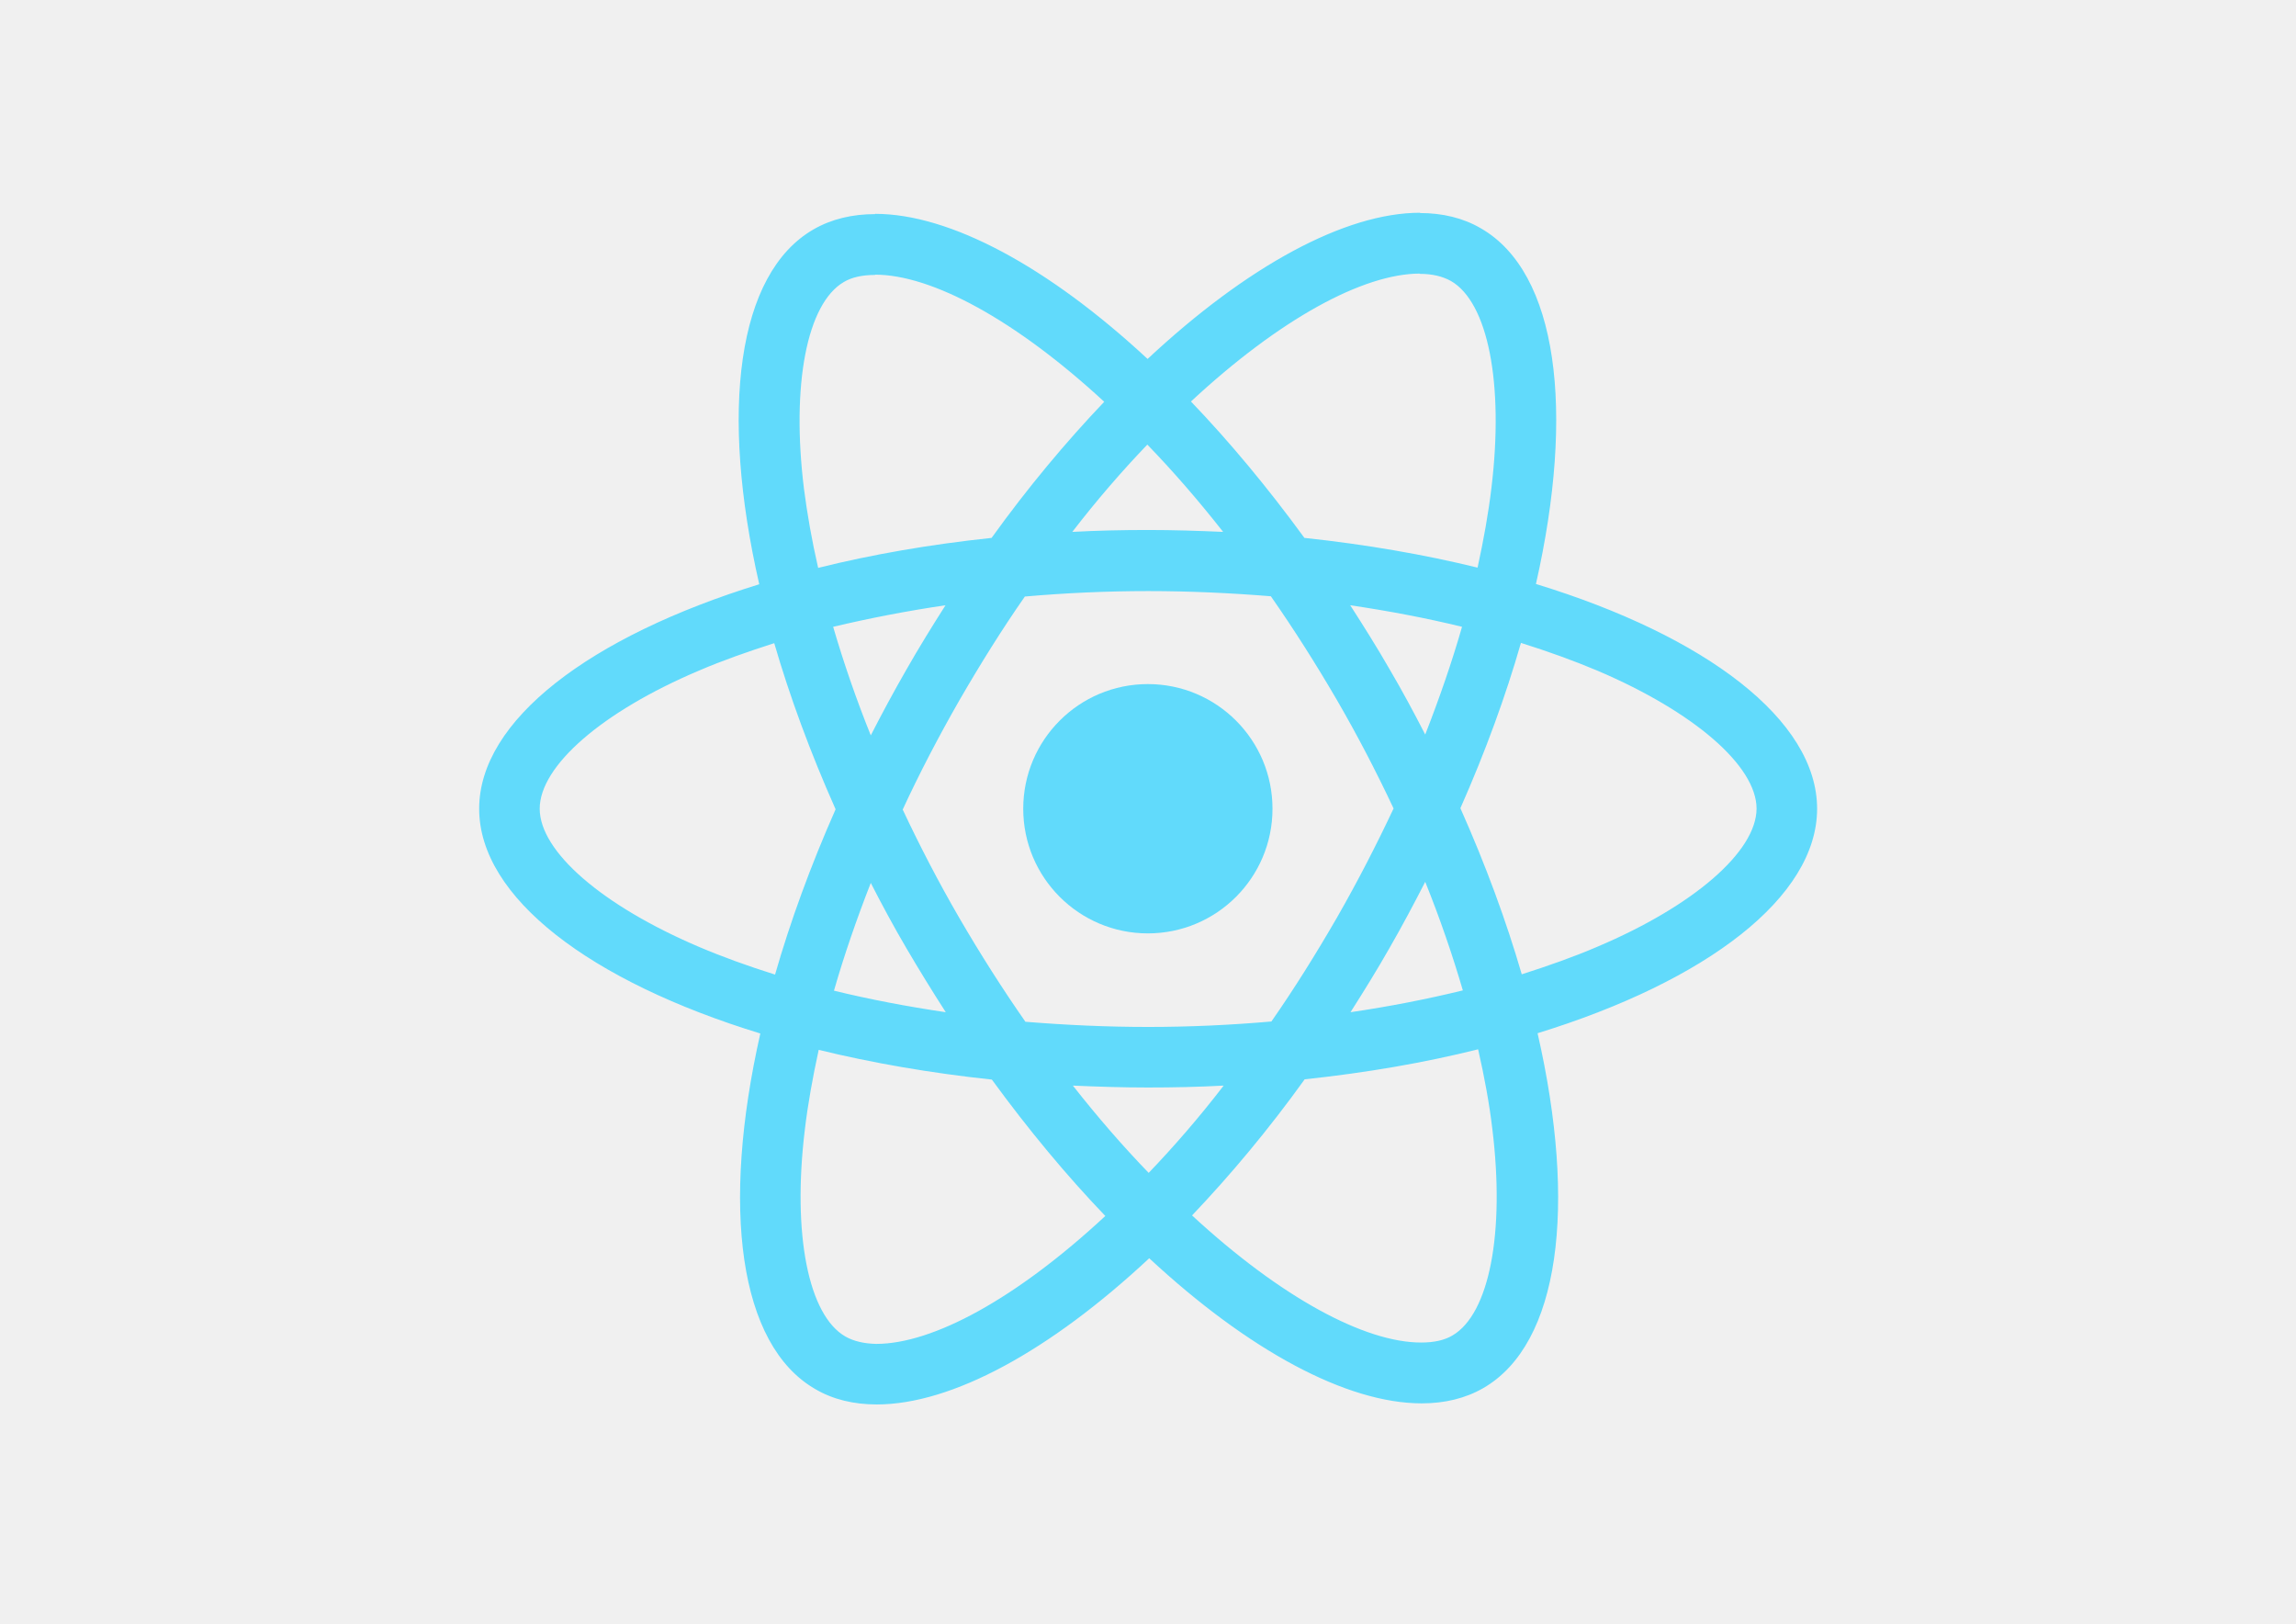
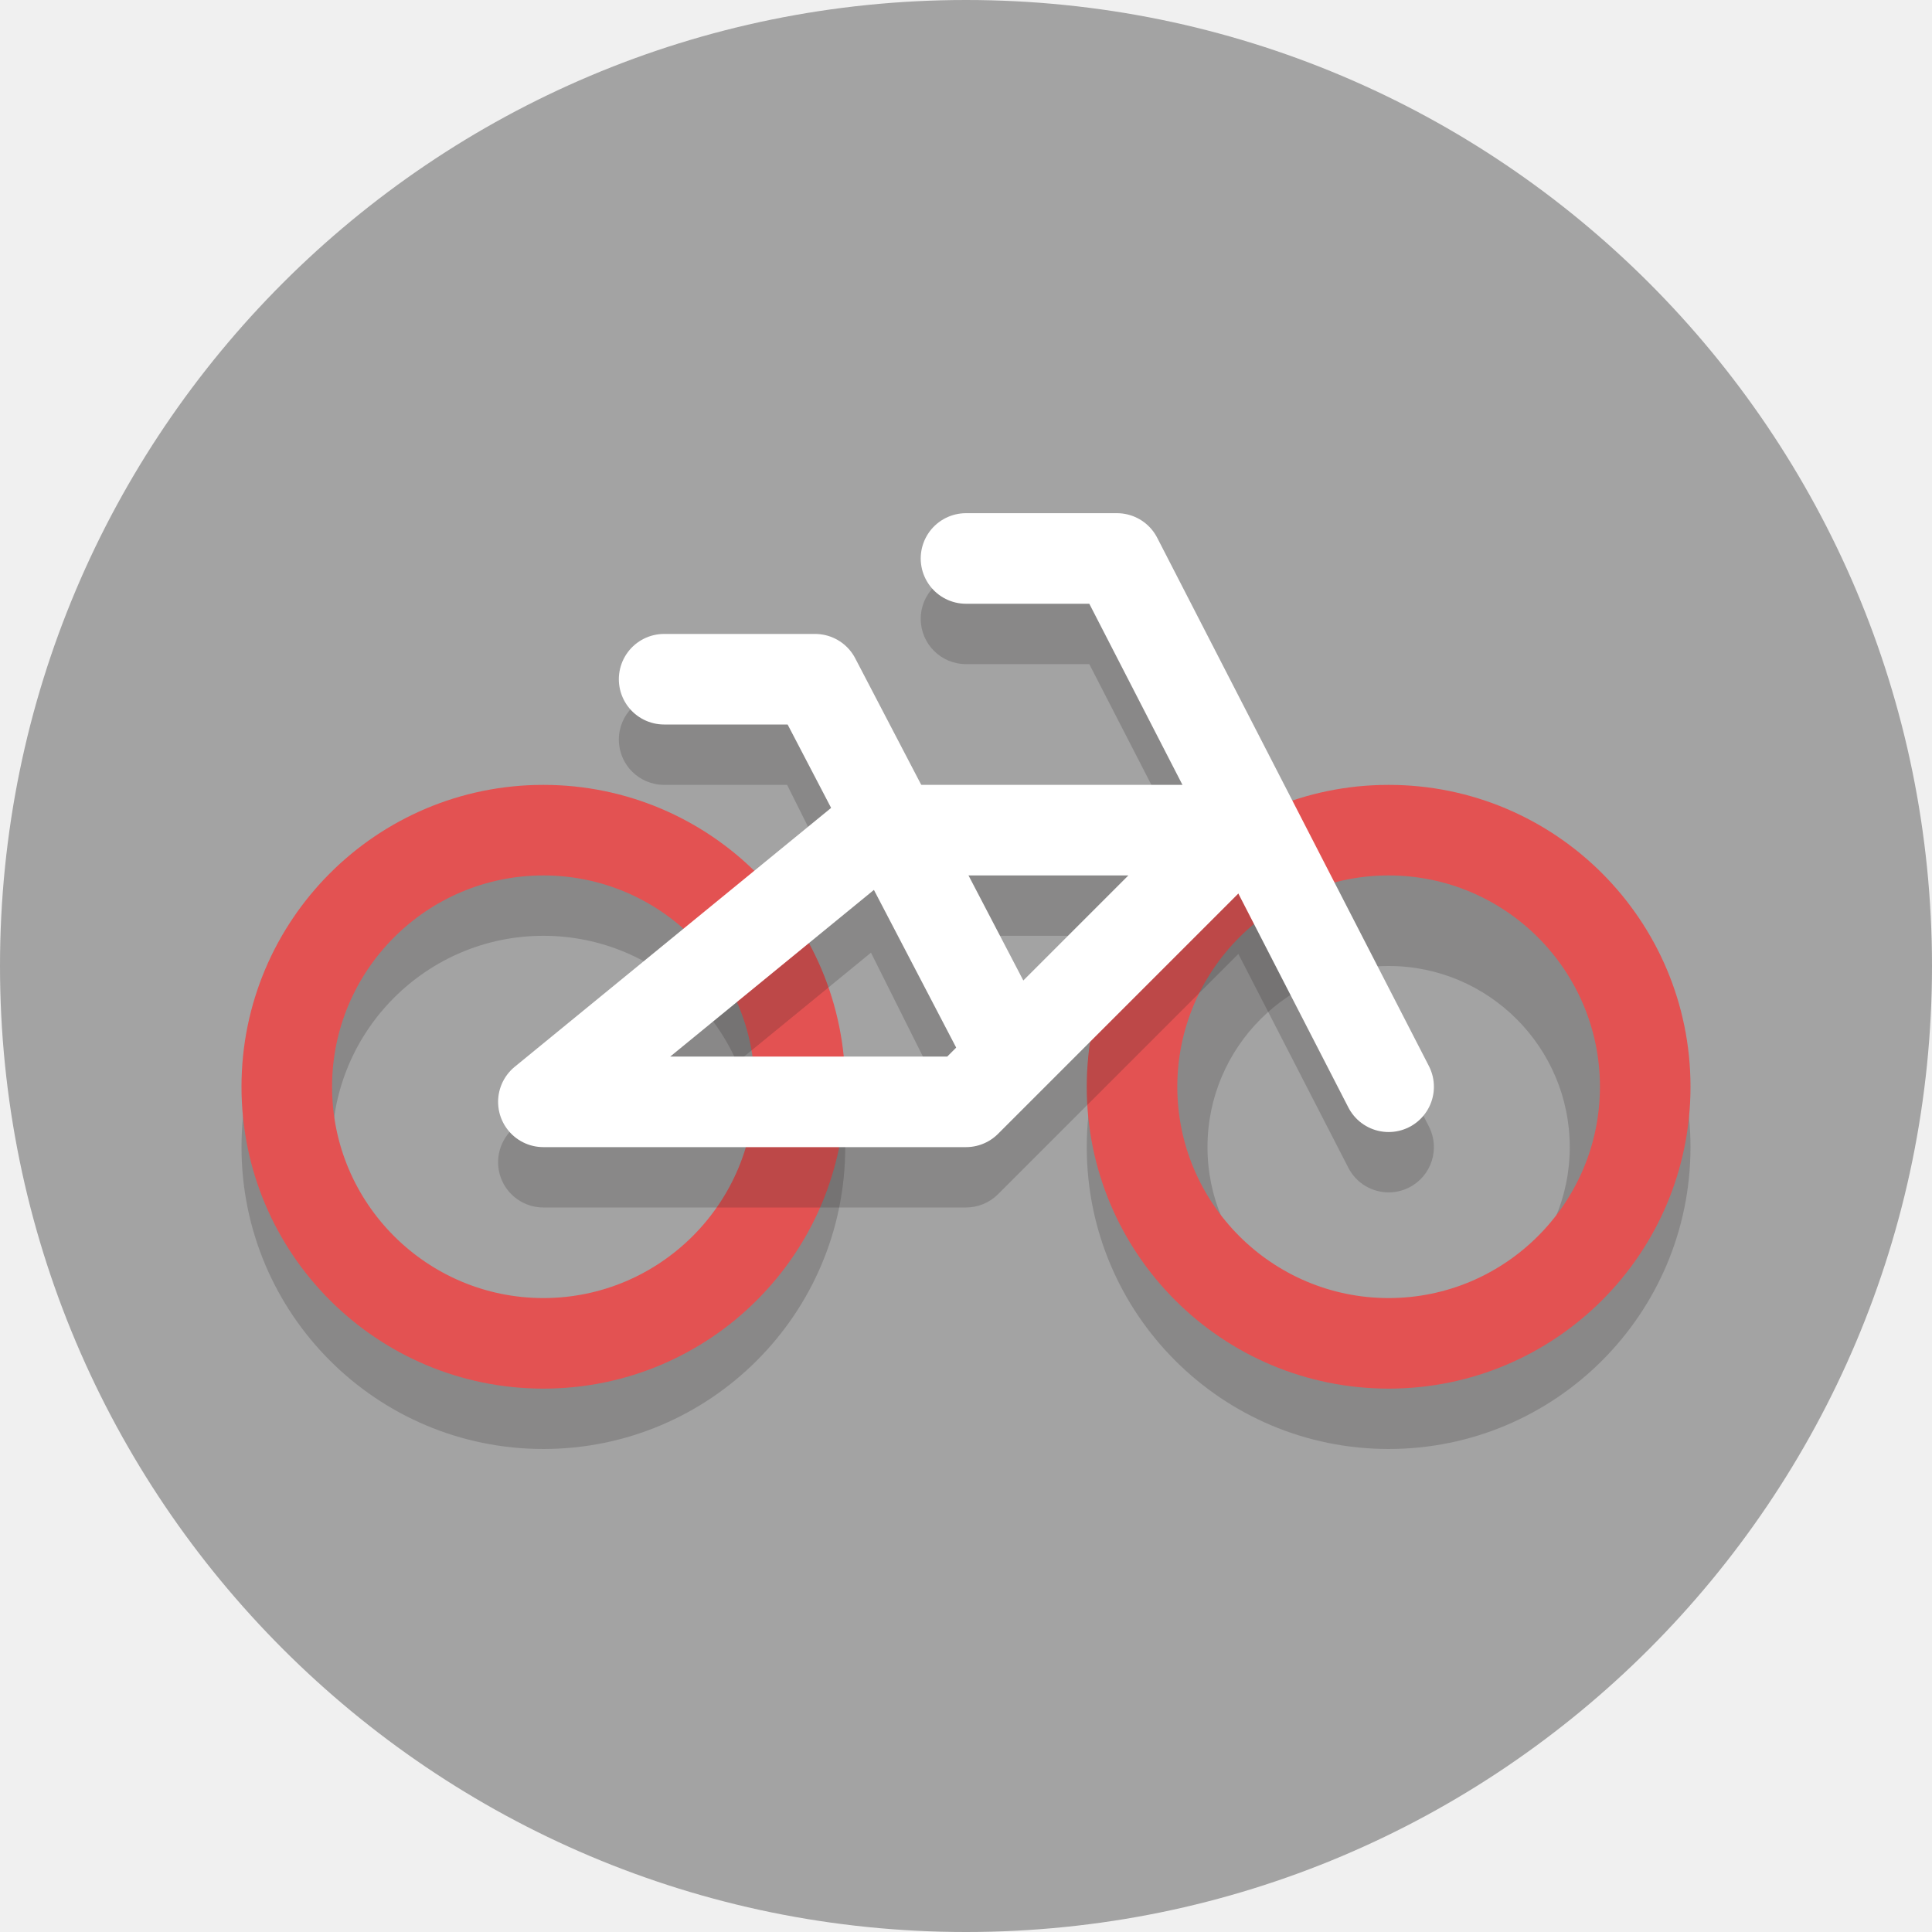
- <svg xmlns="http://www.w3.org/2000/svg" viewBox="0 0 841.9 595.3">
-   <g fill="#61DAFB">
-     <path d="M666.3 296.5c0-32.5-40.7-63.3-103.1-82.4 14.4-63.6 8-114.2-20.2-130.4-6.5-3.8-14.1-5.6-22.4-5.6v22.3c4.6 0 8.3.9 11.4 2.6 13.6 7.8 19.5 37.5 14.9 75.7-1.1 9.4-2.9 19.3-5.1 29.4-19.6-4.8-41-8.5-63.5-10.9-13.5-18.5-27.5-35.3-41.6-50 32.6-30.3 63.2-46.9 84-46.9V78c-27.5 0-63.5 19.6-99.9 53.6-36.4-33.8-72.4-53.2-99.9-53.2v22.3c20.7 0 51.4 16.5 84 46.6-14 14.7-28 31.4-41.3 49.9-22.6 2.4-44 6.1-63.6 11-2.3-10-4-19.7-5.2-29-4.7-38.2 1.1-67.9 14.6-75.8 3-1.8 6.9-2.6 11.5-2.6V78.5c-8.4 0-16 1.8-22.6 5.6-28.1 16.2-34.4 66.7-19.9 130.1-62.2 19.2-102.7 49.9-102.7 82.3 0 32.5 40.7 63.3 103.1 82.4-14.4 63.6-8 114.2 20.2 130.4 6.5 3.8 14.1 5.6 22.5 5.6 27.5 0 63.5-19.6 99.9-53.6 36.4 33.8 72.4 53.2 99.9 53.2 8.4 0 16-1.8 22.6-5.6 28.1-16.2 34.4-66.7 19.9-130.1 62-19.1 102.5-49.9 102.5-82.3zm-130.2-66.7c-3.7 12.9-8.3 26.2-13.5 39.5-4.1-8-8.4-16-13.1-24-4.6-8-9.5-15.8-14.4-23.4 14.2 2.1 27.9 4.7 41 7.9zm-45.8 106.5c-7.8 13.5-15.8 26.3-24.1 38.2-14.9 1.3-30 2-45.2 2-15.1 0-30.2-.7-45-1.9-8.3-11.9-16.4-24.6-24.2-38-7.6-13.1-14.5-26.4-20.8-39.8 6.2-13.4 13.2-26.8 20.7-39.9 7.8-13.5 15.8-26.3 24.1-38.2 14.9-1.3 30-2 45.2-2 15.1 0 30.2.7 45 1.9 8.3 11.9 16.4 24.6 24.2 38 7.6 13.1 14.5 26.4 20.8 39.8-6.3 13.4-13.2 26.8-20.7 39.9zm32.3-13c5.4 13.4 10 26.8 13.8 39.8-13.1 3.2-26.9 5.9-41.2 8 4.9-7.7 9.8-15.6 14.4-23.7 4.6-8 8.9-16.1 13-24.1zM421.2 430c-9.3-9.6-18.6-20.3-27.8-32 9 .4 18.2.7 27.5.7 9.4 0 18.7-.2 27.8-.7-9 11.7-18.3 22.4-27.5 32zm-74.4-58.9c-14.2-2.1-27.9-4.7-41-7.9 3.7-12.9 8.3-26.2 13.5-39.5 4.1 8 8.4 16 13.1 24 4.7 8 9.5 15.8 14.4 23.4zM420.7 163c9.3 9.6 18.6 20.3 27.8 32-9-.4-18.2-.7-27.5-.7-9.4 0-18.7.2-27.8.7 9-11.7 18.3-22.4 27.5-32zm-74 58.9c-4.9 7.7-9.8 15.6-14.4 23.7-4.6 8-8.9 16-13 24-5.4-13.4-10-26.8-13.8-39.8 13.1-3.1 26.9-5.8 41.2-7.9zm-90.5 125.2c-35.4-15.1-58.3-34.9-58.3-50.6 0-15.7 22.9-35.6 58.3-50.6 8.6-3.7 18-7 27.7-10.1 5.7 19.6 13.2 40 22.5 60.9-9.2 20.8-16.6 41.1-22.2 60.6-9.9-3.1-19.3-6.5-28-10.2zM310 490c-13.6-7.8-19.5-37.5-14.9-75.7 1.1-9.4 2.9-19.3 5.1-29.4 19.6 4.8 41 8.5 63.5 10.9 13.5 18.5 27.5 35.3 41.6 50-32.6 30.3-63.2 46.9-84 46.9-4.5-.1-8.3-1-11.3-2.7zm237.2-76.2c4.7 38.2-1.1 67.9-14.6 75.8-3 1.8-6.9 2.6-11.5 2.6-20.7 0-51.4-16.5-84-46.6 14-14.7 28-31.4 41.3-49.9 22.6-2.4 44-6.1 63.6-11 2.3 10.1 4.1 19.8 5.2 29.1zm38.5-66.7c-8.6 3.7-18 7-27.7 10.1-5.7-19.6-13.2-40-22.5-60.9 9.2-20.8 16.6-41.1 22.2-60.6 9.9 3.1 19.3 6.5 28.1 10.2 35.4 15.1 58.3 34.9 58.3 50.6-.1 15.7-23 35.6-58.4 50.6zM320.8 78.4z" />
-     <circle cx="420.9" cy="296.5" r="45.7" />
-     <path d="M520.5 78.1z" />
+ <svg xmlns="http://www.w3.org/2000/svg" enable-background="new 0 0 64 64" height="64px" id="Layer_1" version="1.1" viewBox="0 0 64 64" width="64px" xml:space="preserve">
+   <circle cx="32" cy="32" fill="#a3a3a3" r="32" />
+   <path d="M46,32c3.308,0,6,2.692,6,6s-2.692,6-6,6s-6-2.692-6-6S42.692,32,46,32 M46,28  c-5.523,0-10,4.477-10,10s4.477,10,10,10s10-4.477,10-10S51.523,28,46,28L46,28z" fill="#231F20" opacity="0.2" />
+   <path d="M18,31c3.86,0,7,3.14,7,7s-3.14,7-7,7s-7-3.14-7-7S14.14,31,18,31 M18,28  c-5.523,0-10,4.477-10,10s4.477,10,10,10s10-4.477,10-10S23.523,28,18,28L18,28z" fill="#231F20" opacity="0.2" />
+   <g>
+     <path d="M18,29c3.86,0,7,3.14,7,7s-3.14,7-7,7s-7-3.14-7-7S14.14,29,18,29 M18,26c-5.523,0-10,4.477-10,10   s4.477,10,10,10s10-4.477,10-10S23.523,26,18,26L18,26z" fill="#e35252" />
  </g>
+   <g>
+     <path d="M46,29c3.86,0,7,3.14,7,7s-3.14,7-7,7s-7-3.14-7-7S42.14,29,46,29 M46,26c-5.523,0-10,4.477-10,10   s4.477,10,10,10s10-4.477,10-10S51.523,26,46,26L46,26z" fill="#e35252" />
+   </g>
+   <path d="M47.334,37.314l-9-17.5C38.077,19.314,37.562,19,37,19h-5c-0.829,0-1.5,0.671-1.5,1.5  S31.171,22,32,22h4.084l3.086,6h-8.743l-2.085-4.171C28.087,23.321,27.568,23,27,23h-5c-0.829,0-1.5,0.671-1.5,1.5S21.171,26,22,26  h4.073l1.404,2.808L17.05,37.339c-0.491,0.402-0.676,1.068-0.463,1.666C16.8,39.602,17.366,40,18,40h14  c0.398,0,0.779-0.158,1.061-0.439l7.961-7.961l3.645,7.086c0.266,0.517,0.791,0.814,1.335,0.814c0.23,0,0.465-0.054,0.685-0.167  C47.423,38.955,47.713,38.051,47.334,37.314z M22.202,37l6.65-5.441l2.656,5.312L31.379,37H22.202z M33.744,34.634L31.927,31h5.452  L33.744,34.634z" fill="#231F20" opacity="0.2" />
+   <polyline fill="none" points="  46,36 37,18.5 32,18.5 " stroke="#FFFFFF" stroke-linecap="round" stroke-linejoin="round" stroke-miterlimit="10" stroke-width="3" />
+   <polyline fill="none" points="  33,34 27,22.5 22,22.5 " stroke="#FFFFFF" stroke-linecap="round" stroke-linejoin="round" stroke-miterlimit="10" stroke-width="3" />
+   <polygon fill="none" points="  18,36.5 32,36.5 41,27.5 29,27.5 " stroke="#FFFFFF" stroke-linecap="round" stroke-linejoin="round" stroke-miterlimit="10" stroke-width="3" />
</svg>
